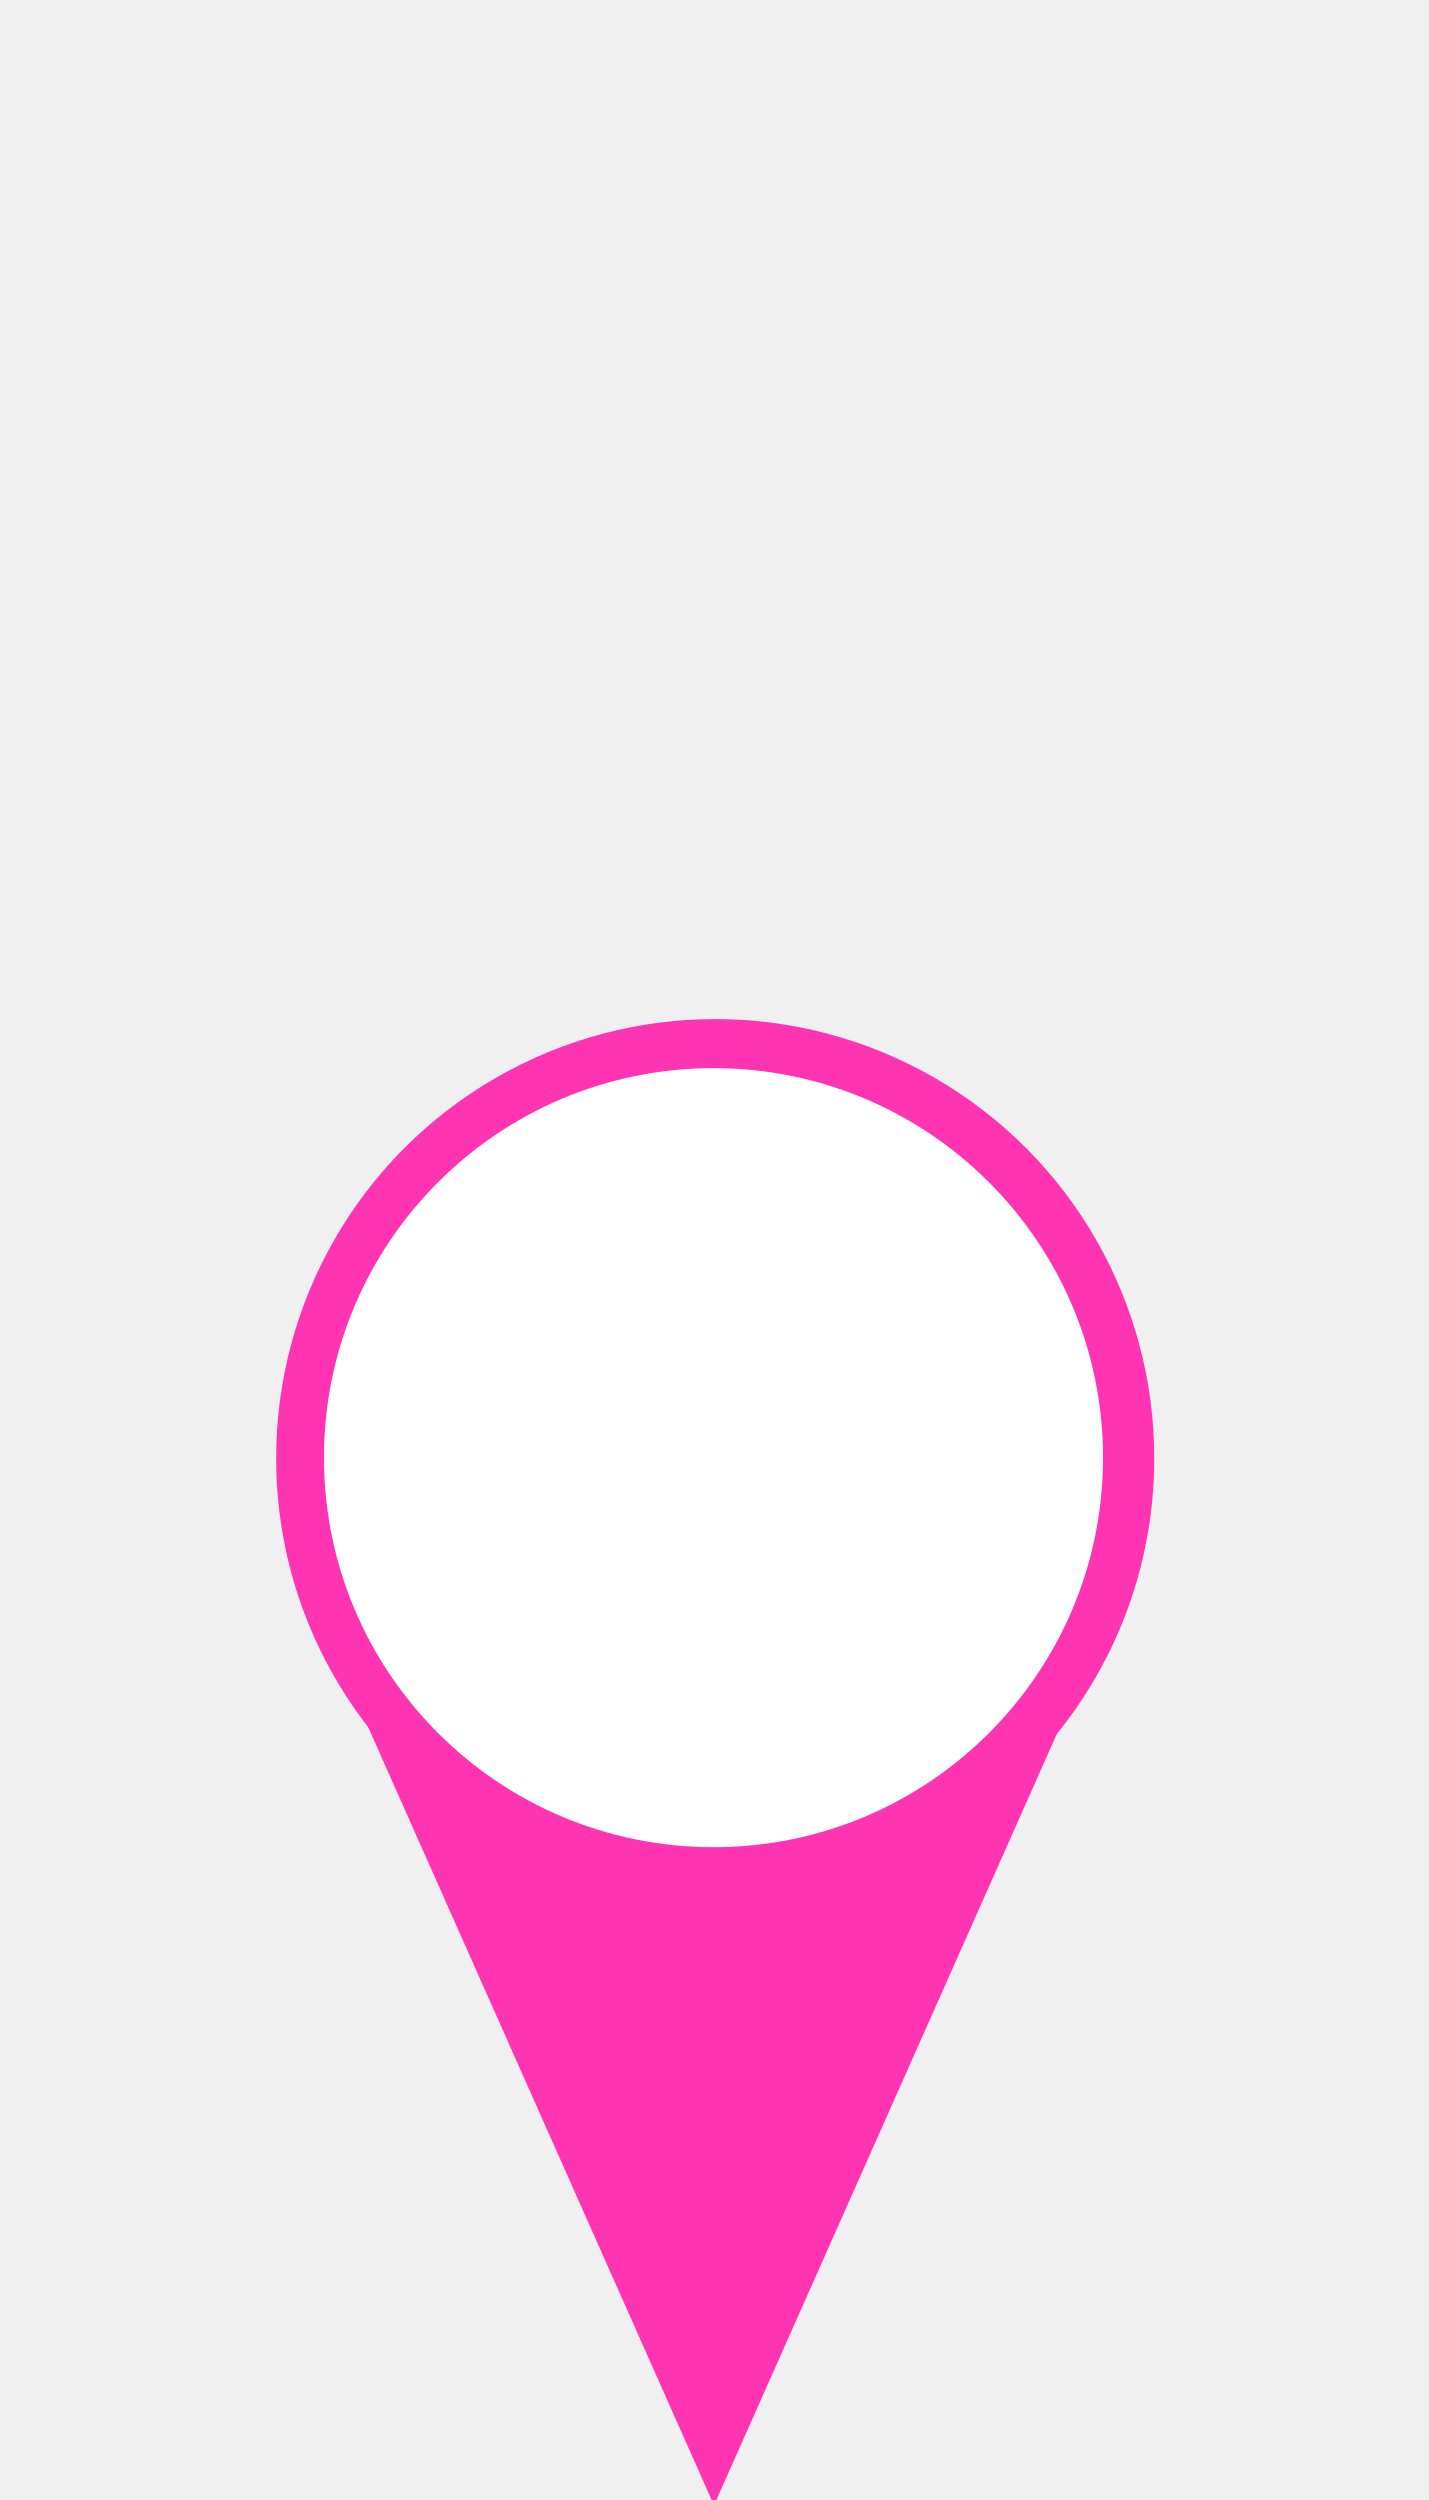
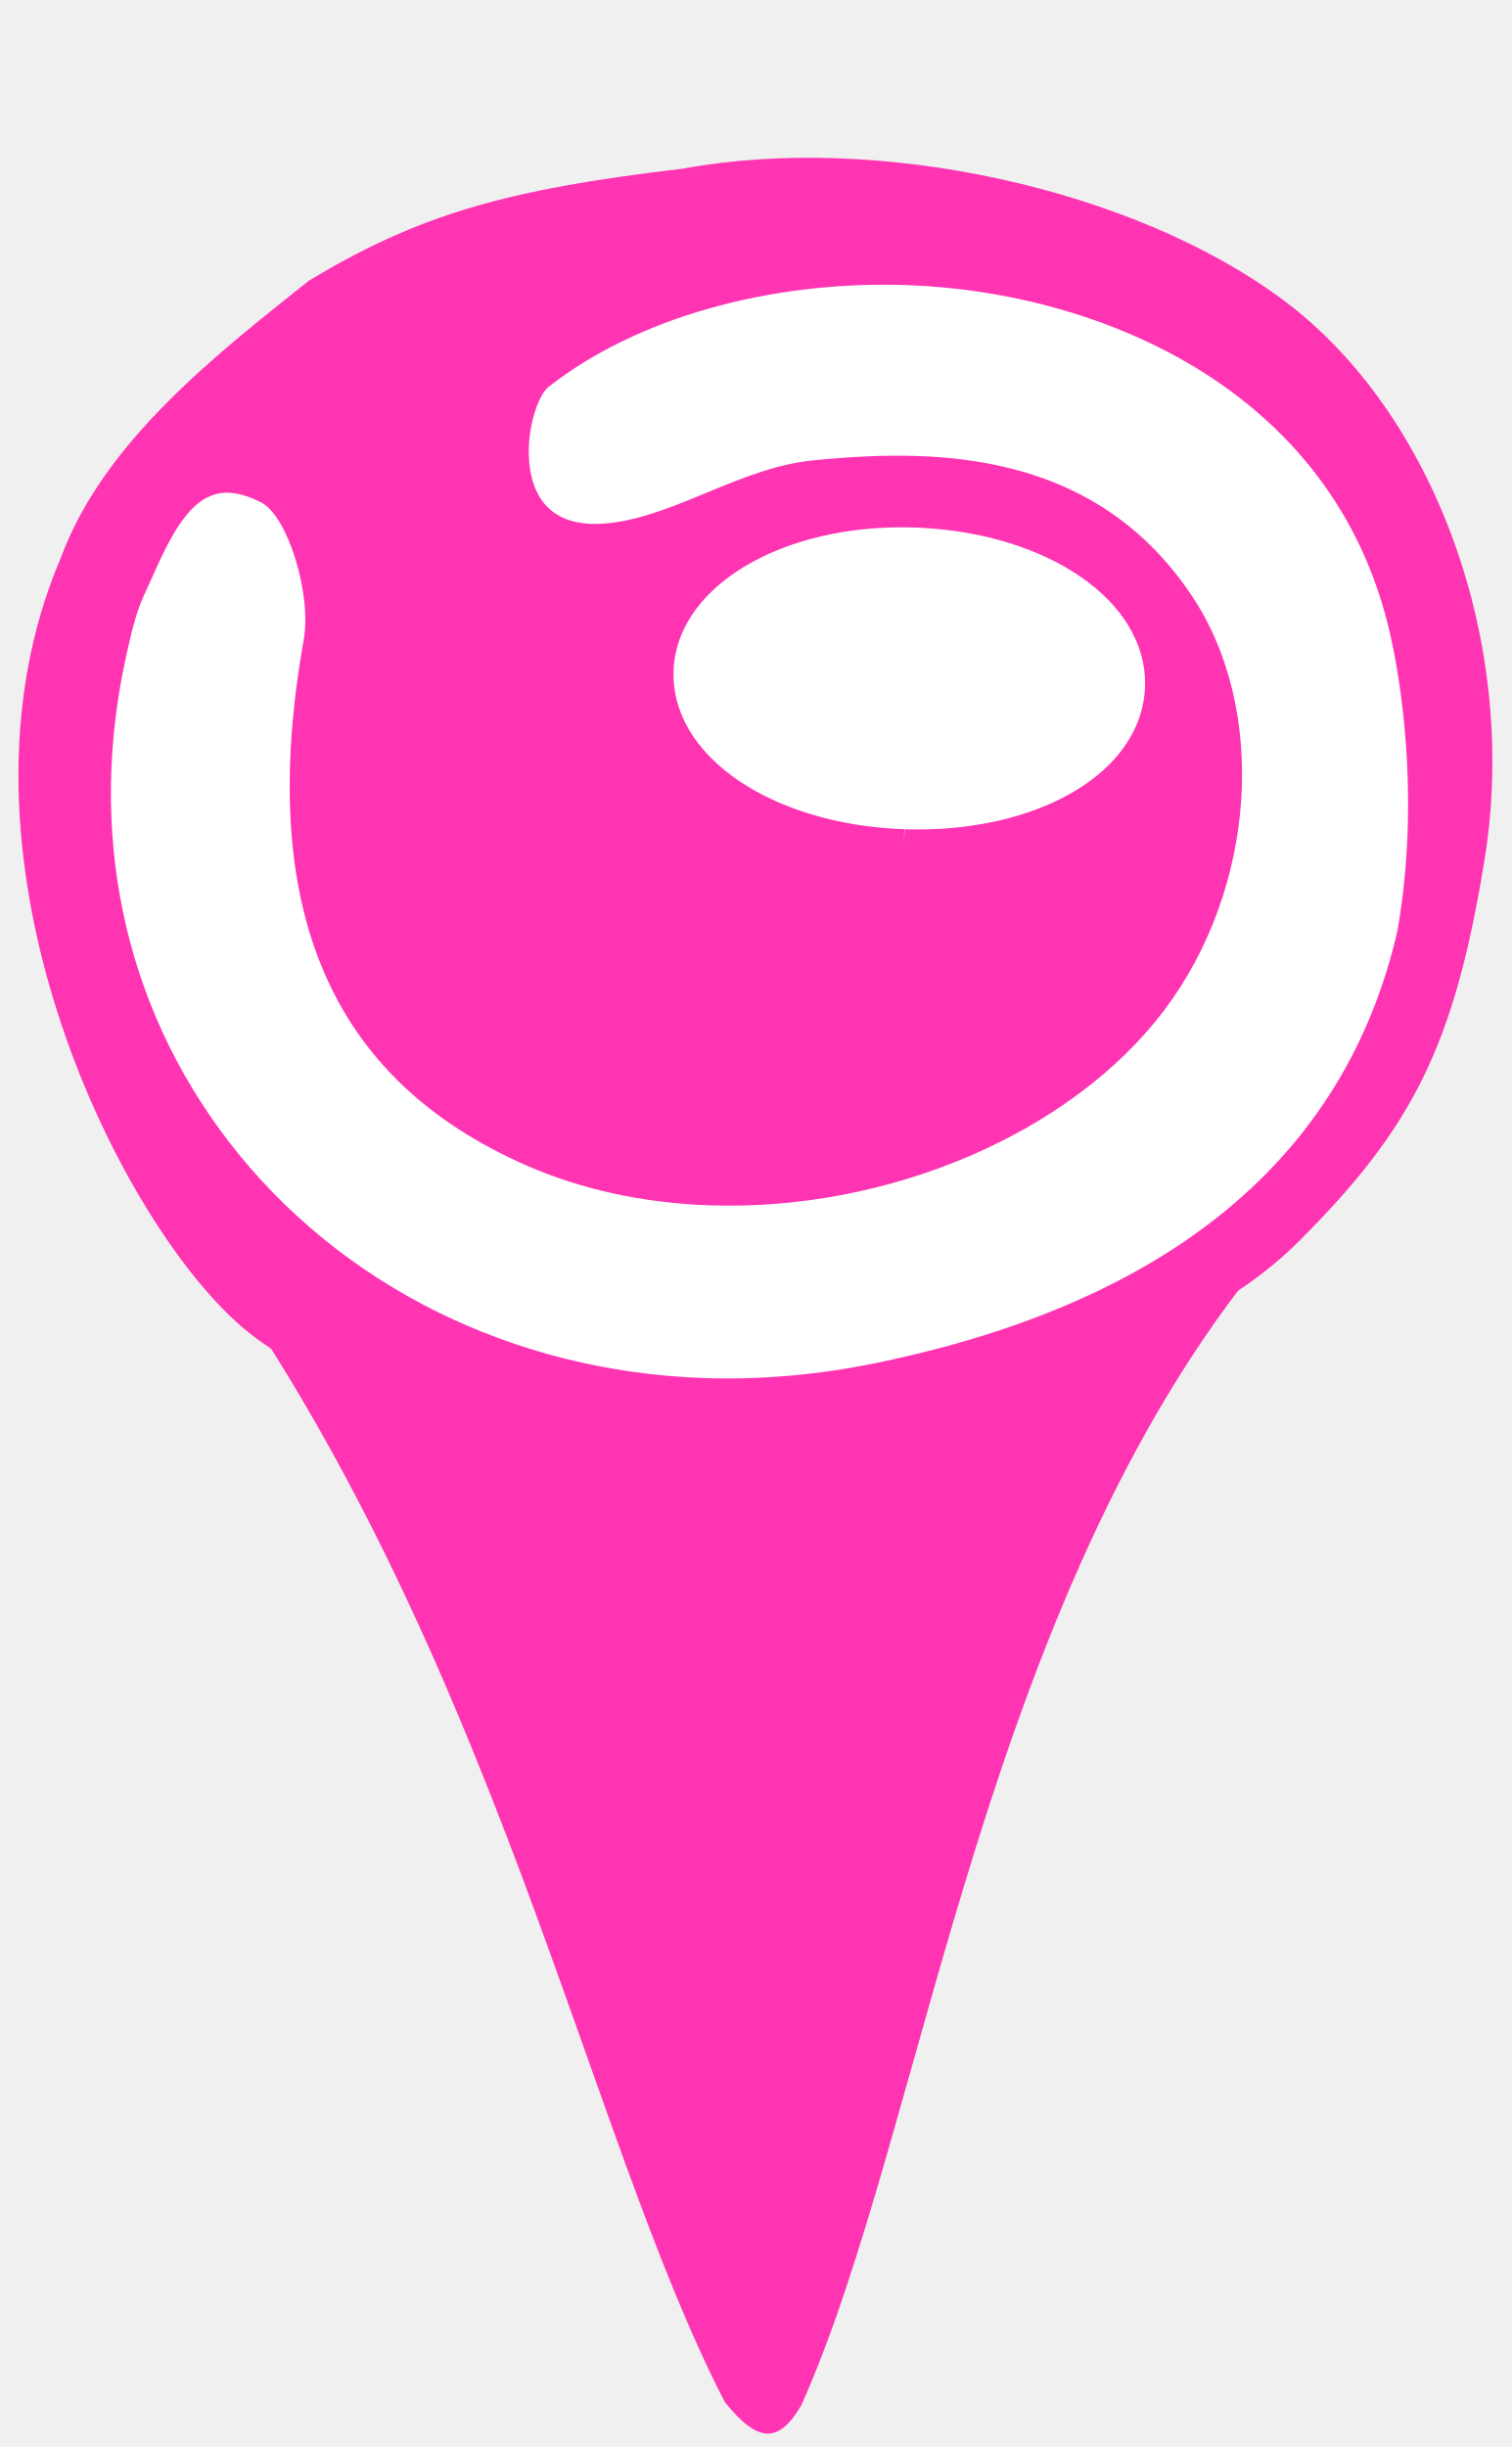
- <svg xmlns="http://www.w3.org/2000/svg" version="1.1" width="400" height="700" id="svg2">
-   <defs id="defs4" />
-   <path d="m 323.195,408.628 a 122.936,122.936 0 0 1 -245.871,0 122.936,122.936 0 1 1 245.871,0 z" id="path3003" style="fill:#ff34b3;fill-opacity:1" />
-   <path d="M 96.734,469.311 199.921,701.483 303.109,469.311 z" id="path3009" style="fill:#ff34b3;fill-opacity:1;stroke:none" />
-   <path d="m 308.848,408.147 a 109.067,109.067 0 0 1 -218.134,0 109.067,109.067 0 1 1 218.134,0 z" id="path3042" style="fill:#ffffff;fill-opacity:1" />
+ <svg xmlns="http://www.w3.org/2000/svg" version="1.1" width="42" height="68" id="svg3173">
+   <defs id="defs3175" />
+   <g transform="matrix(0.9272804,0,0,0.9272804,1.48293,4.917787)" id="g4033">
+     <path d="m 4.363,31.911 c 8.897,12.229 11.601,26.727 15.761,34.767 0.966,1.208 1.609,1.285 2.295,0.099 C 26.177,58.406 27.882,42.029 36.802,31.786 26.961,37.168 2.164,20.913 4.363,31.911 z" id="path145" style="fill:#ff34b3" />
+     <path d="M 7.661,3.106 C 10.931,1.139 13.554,0.373 18.844,-0.245 24.691,-1.333 32.403,0.338 36.908,3.721 c 4.505,3.383 7.044,10.304 5.985,16.77 -0.903,5.512 -2.118,7.979 -5.589,11.433 -3.514,3.498 -10.189,5.032 -15.485,5.307 C 16.531,37.506 9.368,37.684 5.622,34.436 1.877,31.187 -3.526,20.187 0.218,11.428 1.499,7.951 4.832,5.36 7.661,3.106 z" id="path2993" style="fill:#ff34b3;fill-opacity:1" />
+     <g transform="matrix(0.9554976,0,0,0.9554976,-307.2296,-45.93656)" id="g3800" style="fill:#ffffff">
+       <g id="g3802" style="fill:#ffffff">
+         <g id="g3804" style="fill:#ffffff">
+           <path d="m 363.562,62.833 c -1.579,-8.057 -9.201,-11.158 -15.25,-11.365 -4.31,-0.148 -8.512,1.045 -11.244,3.196 -0.388,0.304 -0.861,1.825 -0.469,3.021 0.353,1.078 1.331,1.476 2.842,1.177 0.861,-0.168 1.694,-0.514 2.58,-0.879 1.07,-0.443 2.177,-0.9 3.338,-1.017 1.241,-0.126 2.326,-0.171 3.313,-0.137 3.891,0.134 6.697,1.566 8.58,4.381 2.396,3.582 2.024,9.17 -0.865,13 -2.908,3.853 -8.64,6.312 -14.258,6.12 -2.088,-0.073 -4.022,-0.494 -5.754,-1.253 -6.188,-2.712 -8.472,-8.105 -6.982,-16.487 0.254,-1.426 -0.503,-3.876 -1.327,-4.301 -0.379,-0.195 -0.726,-0.299 -1.031,-0.309 -1.188,-0.042 -1.831,1.39 -2.452,2.773 -0.069,0.155 -0.138,0.308 -0.207,0.457 -0.243,0.527 -0.382,1.139 -0.517,1.73 -1.282,5.61 -0.147,11.062 3.183,15.392 3.468,4.505 8.9,7.208 14.903,7.415 1.765,0.06 3.571,-0.096 5.364,-0.465 9.253,-1.893 14.767,-6.462 16.396,-13.578 0.686,-3.936 0.136,-7.479 -0.132,-8.821 l -0.011,-0.05 z" id="path3806" style="fill:#ffffff" />
+         </g>
+         <g id="g3808" style="fill:#ffffff">
+           <path d="m 354.587,66.577 c 0.777,-0.746 1.192,-1.646 1.199,-2.601 0.018,-2.597 -3.016,-4.701 -7.056,-4.898 l -0.169,-0.006 c -4.093,-0.14 -7.417,1.802 -7.564,4.421 -0.053,0.941 0.302,1.857 1.026,2.65 1.284,1.407 3.606,2.301 6.211,2.39 l -0.016,0.453 0,0 0.027,-0.452 c 2.606,0.087 4.975,-0.645 6.342,-1.957 z" id="path3810" style="fill:#ffffff" />
+         </g>
+       </g>
+     </g>
+   </g>
</svg>
